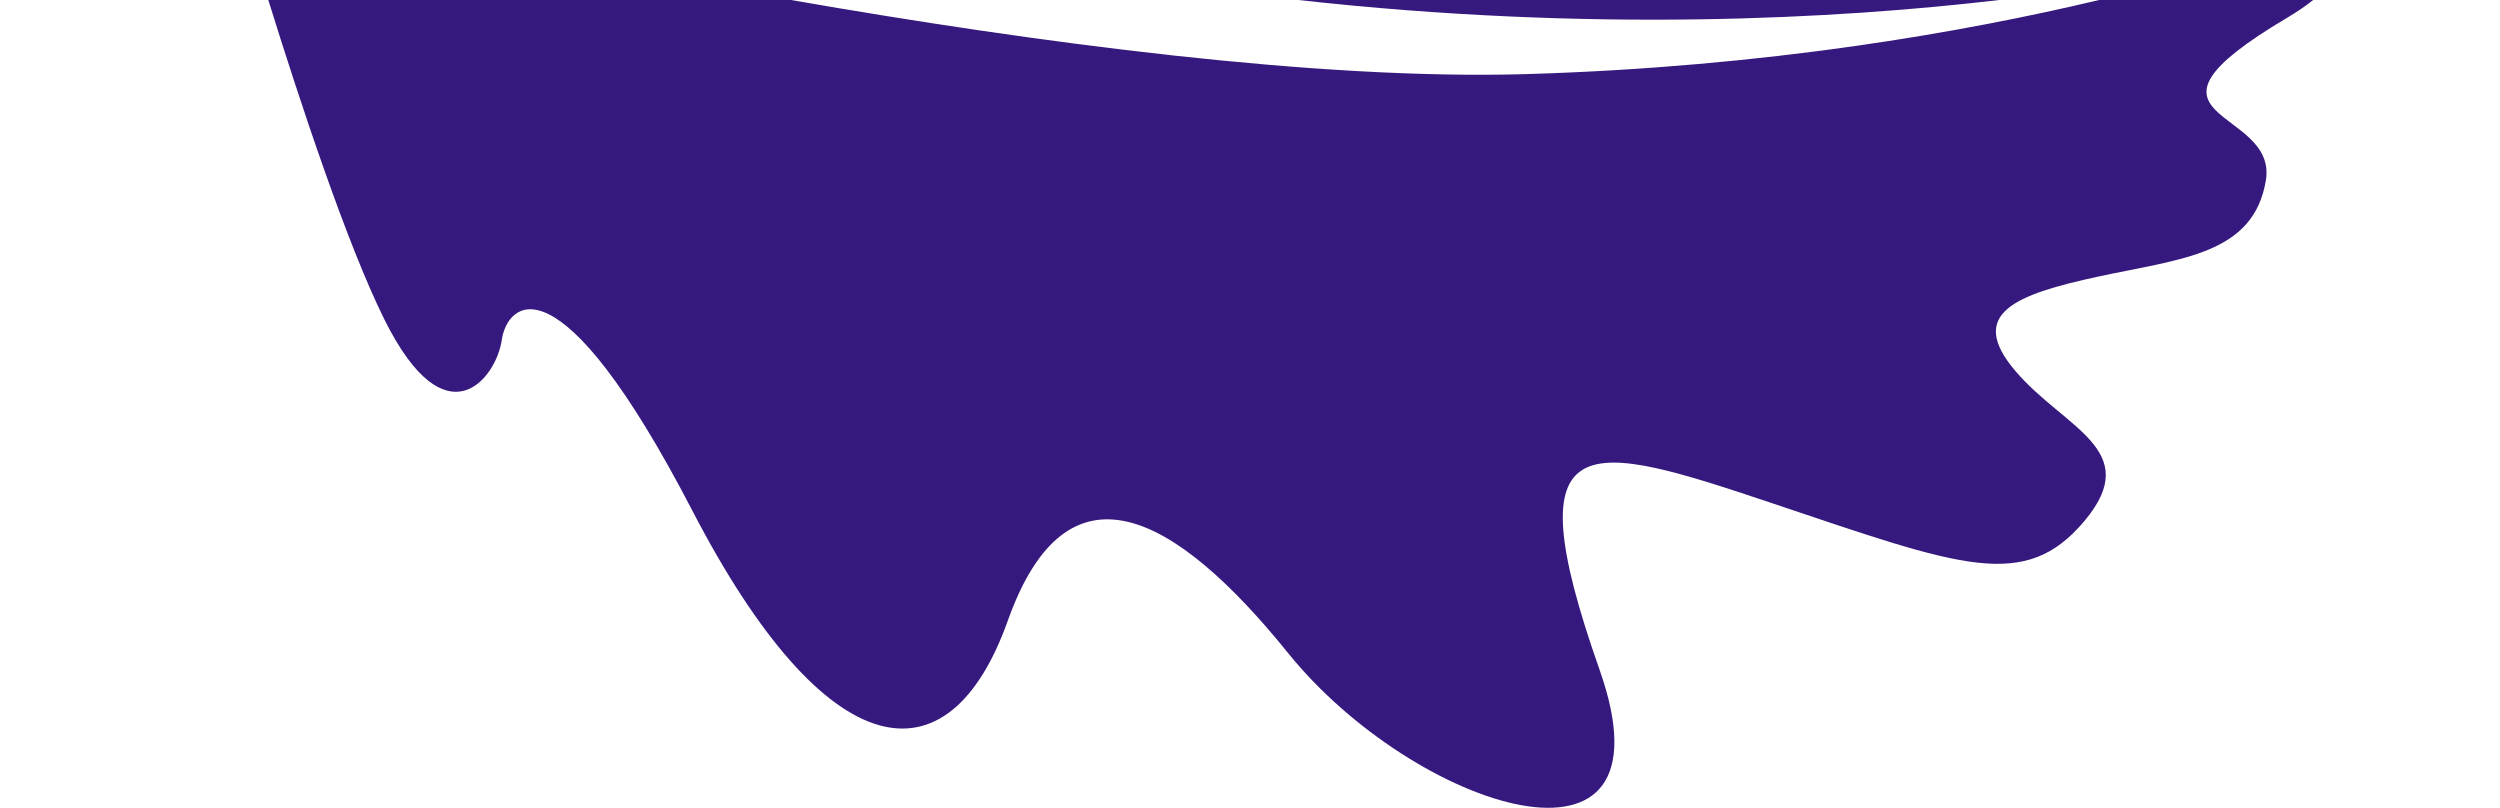
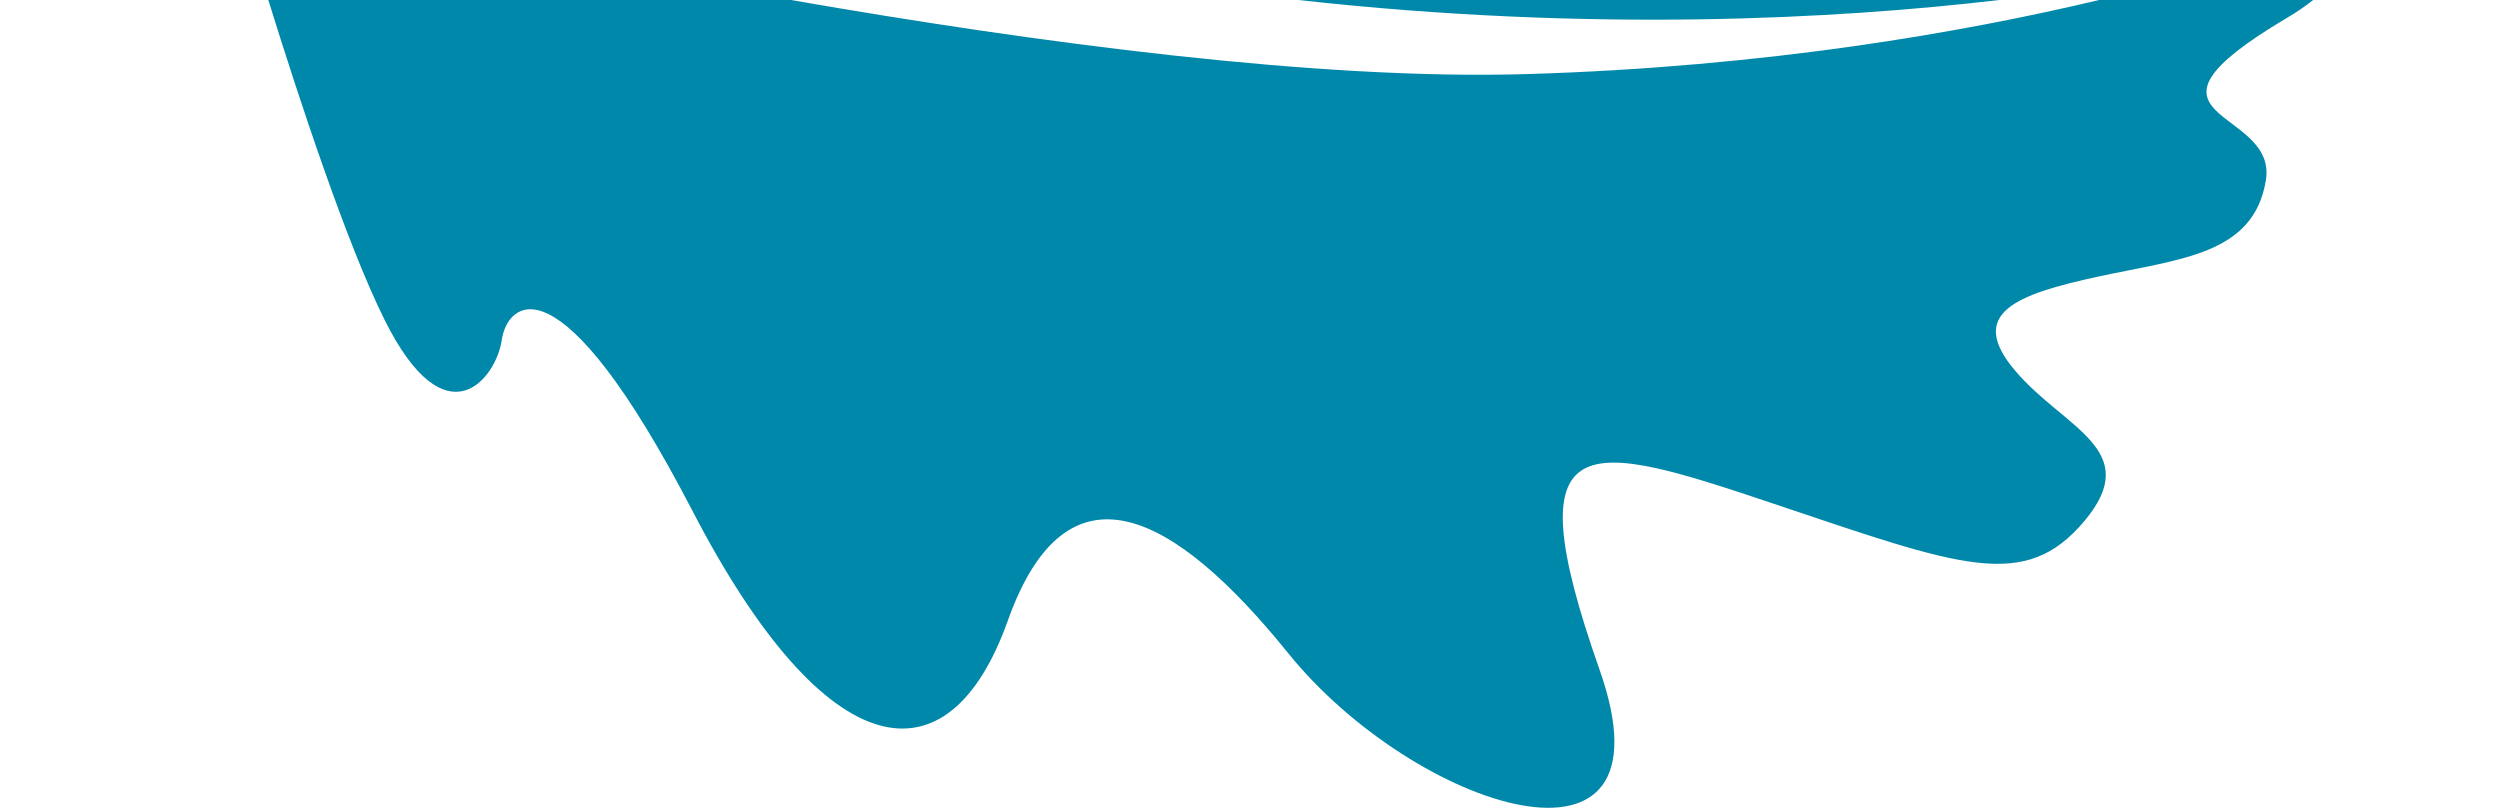
- <svg xmlns="http://www.w3.org/2000/svg" width="1600" height="517">
-   <path d="M171.715 0C191.86 64.814 222.013 156.159 246 204.434c39.666 79.83 71.66 37.324 75.121 13.226 3.461-24.098 36.055-56.45 122.024 109.23 85.968 165.681 164.035 176.49 201.865 70.311C682.84 291.022 751.49 327.68 824.44 418.04c80.207 99.348 250.7 156.474 199.28 10.594-56.621-160.631-7.87-146.304 111.746-106.137s160.48 56.398 198.629 10.865c38.148-45.533-12.767-59.019-44.207-95.89-31.441-36.872.064-49.012 53.049-60.473 52.984-11.46 99.36-14.035 107.216-61.537 7.858-47.502-98.365-37.75 13.733-104.164 6.322-3.746 11.8-7.52 16.539-11.297h-136.979c-85.902 20.45-212.327 42.846-366.652 47.422C843.918 51.362 664.204 27.525 506.22 0H171.715zm659.224 0c187.291 20.873 345.19 12.17 448.584 0H830.94z" fill="#36197f" />
+ <svg xmlns="http://www.w3.org/2000/svg" width="1600" height="517" version="1.1" id="svg4415">
+   <defs id="defs4419" />
+   <path d="M171.715 0C191.86 64.814 222.013 156.159 246 204.434c39.666 79.83 71.66 37.324 75.121 13.226 3.461-24.098 36.055-56.45 122.024 109.23 85.968 165.681 164.035 176.49 201.865 70.311C682.84 291.022 751.49 327.68 824.44 418.04c80.207 99.348 250.7 156.474 199.28 10.594-56.621-160.631-7.87-146.304 111.746-106.137s160.48 56.398 198.629 10.865c38.148-45.533-12.767-59.019-44.207-95.89-31.441-36.872.064-49.012 53.049-60.473 52.984-11.46 99.36-14.035 107.216-61.537 7.858-47.502-98.365-37.75 13.733-104.164 6.322-3.746 11.8-7.52 16.539-11.297h-136.979c-85.902 20.45-212.327 42.846-366.652 47.422C843.918 51.362 664.204 27.525 506.22 0H171.715zm659.224 0c187.291 20.873 345.19 12.17 448.584 0H830.94z" fill="#36197f" id="path4413" style="fill:#0088aa" />
</svg>
